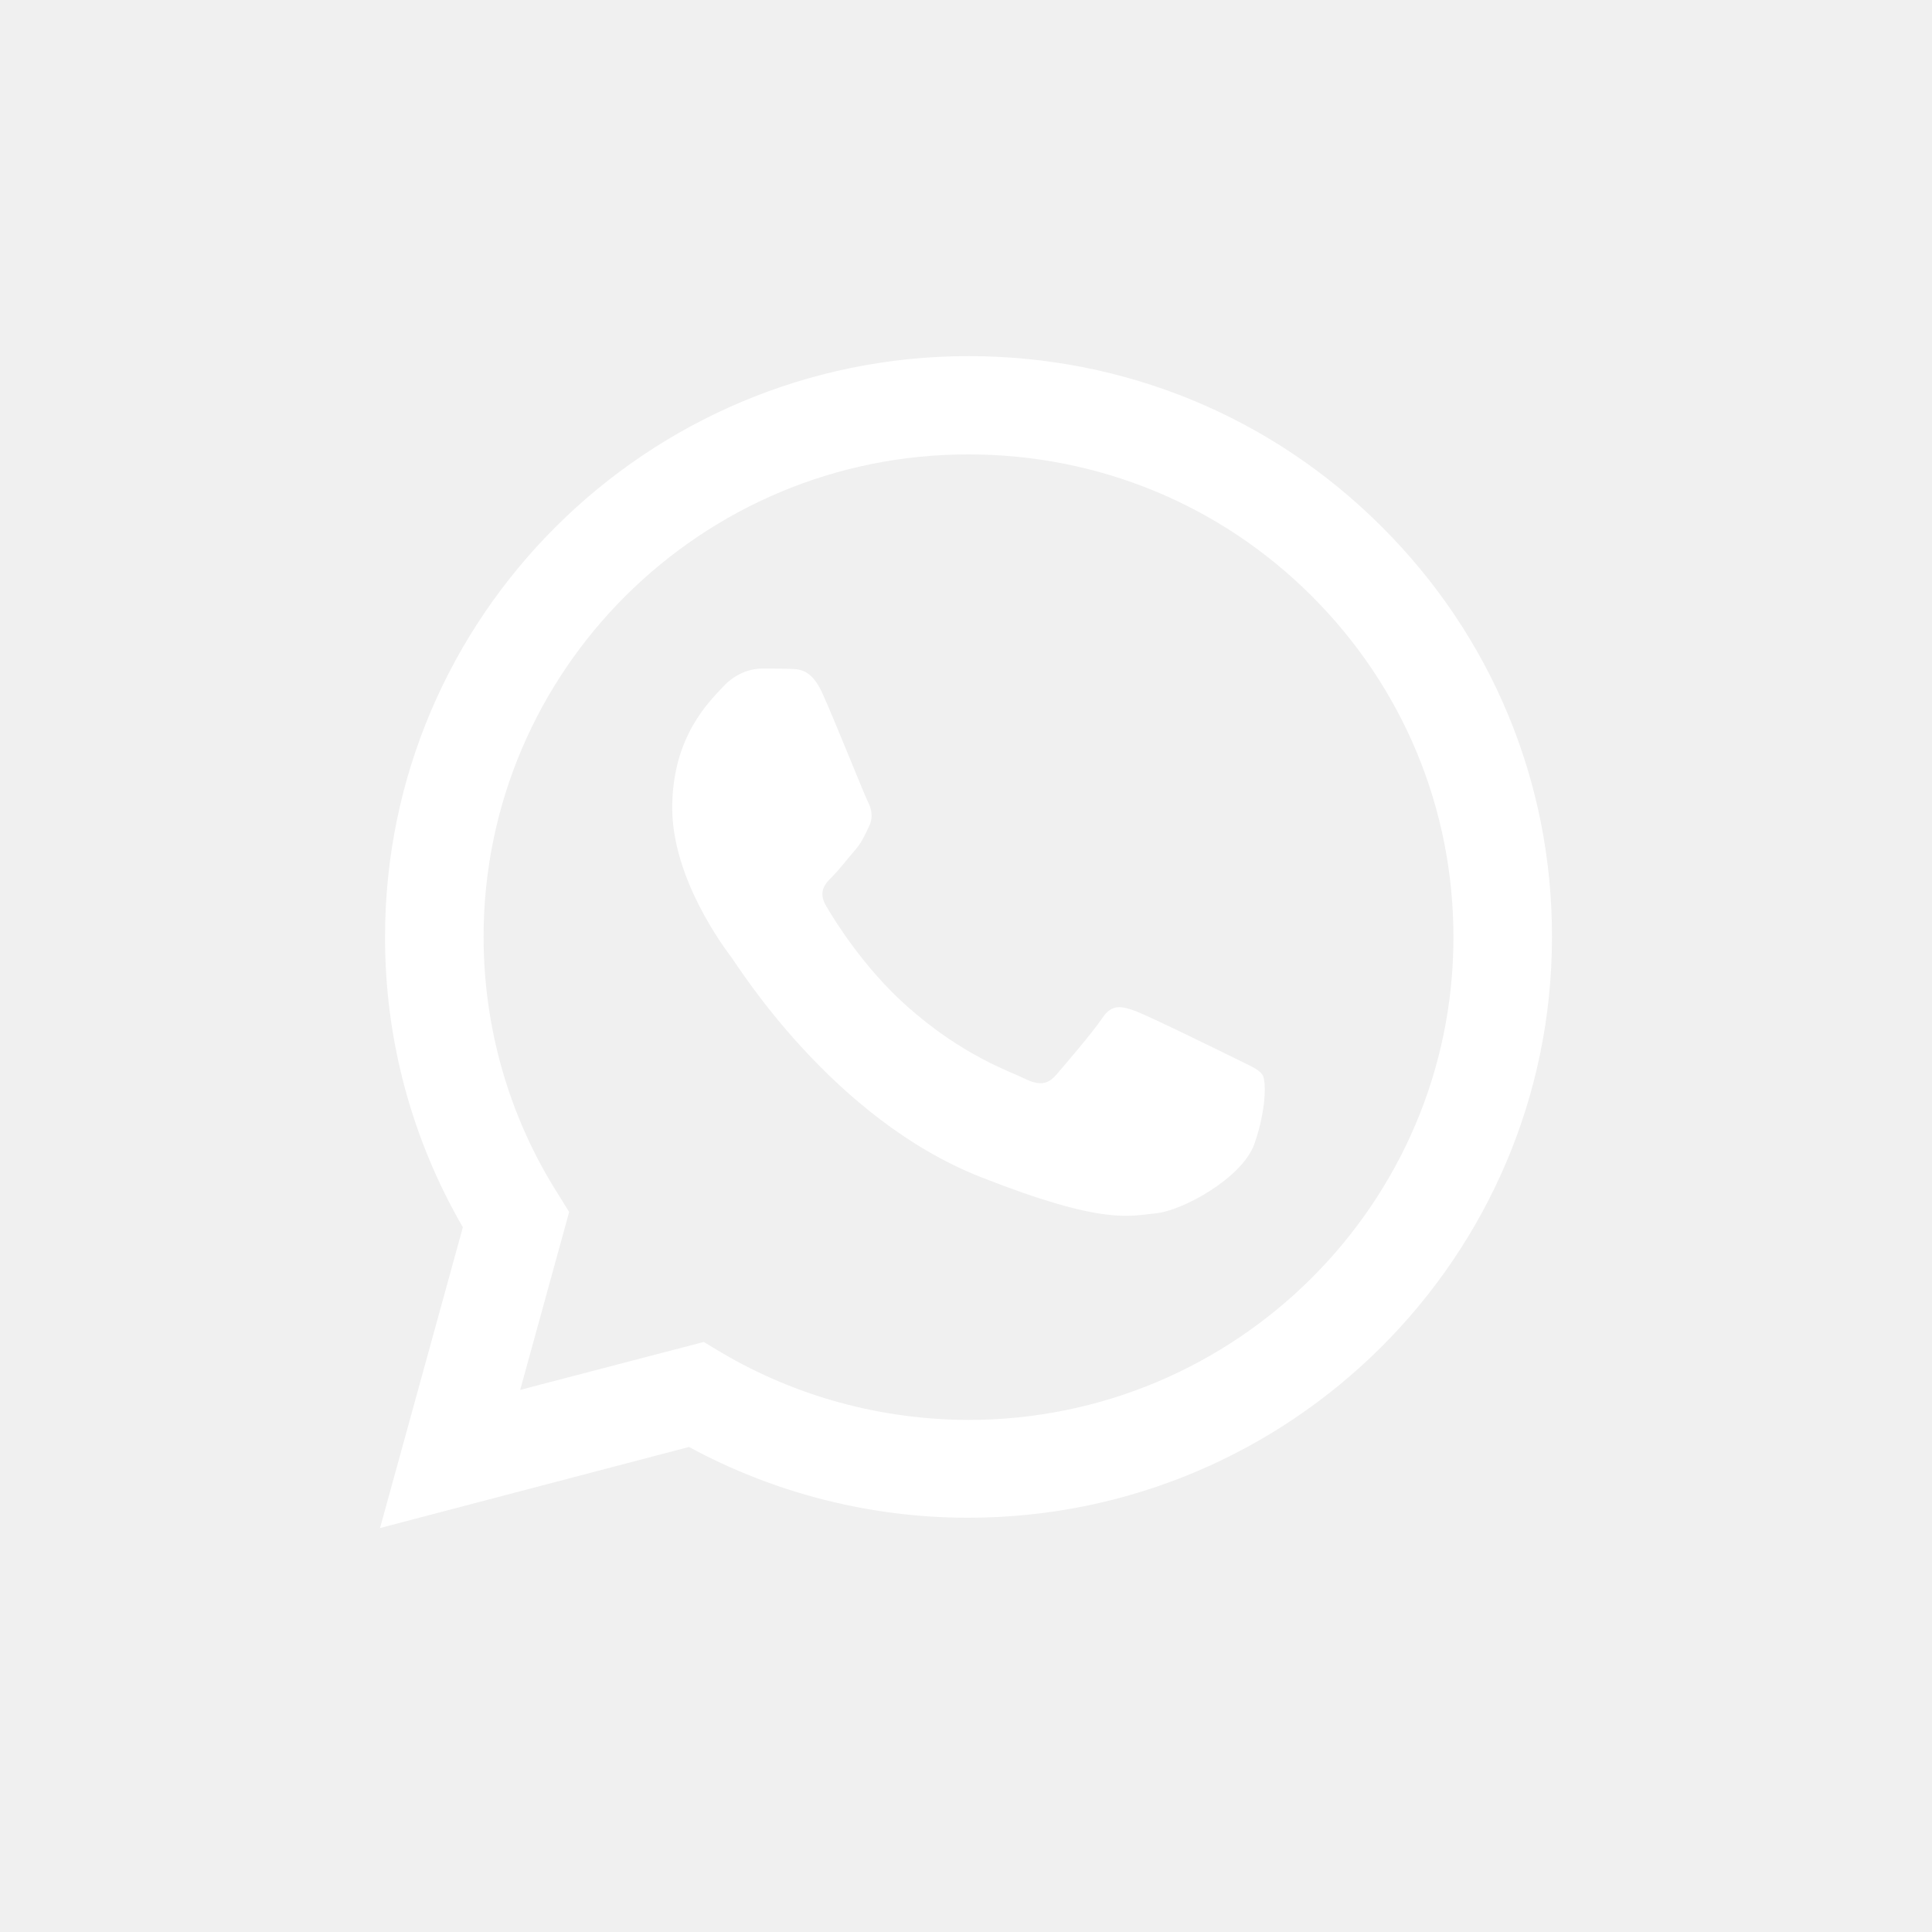
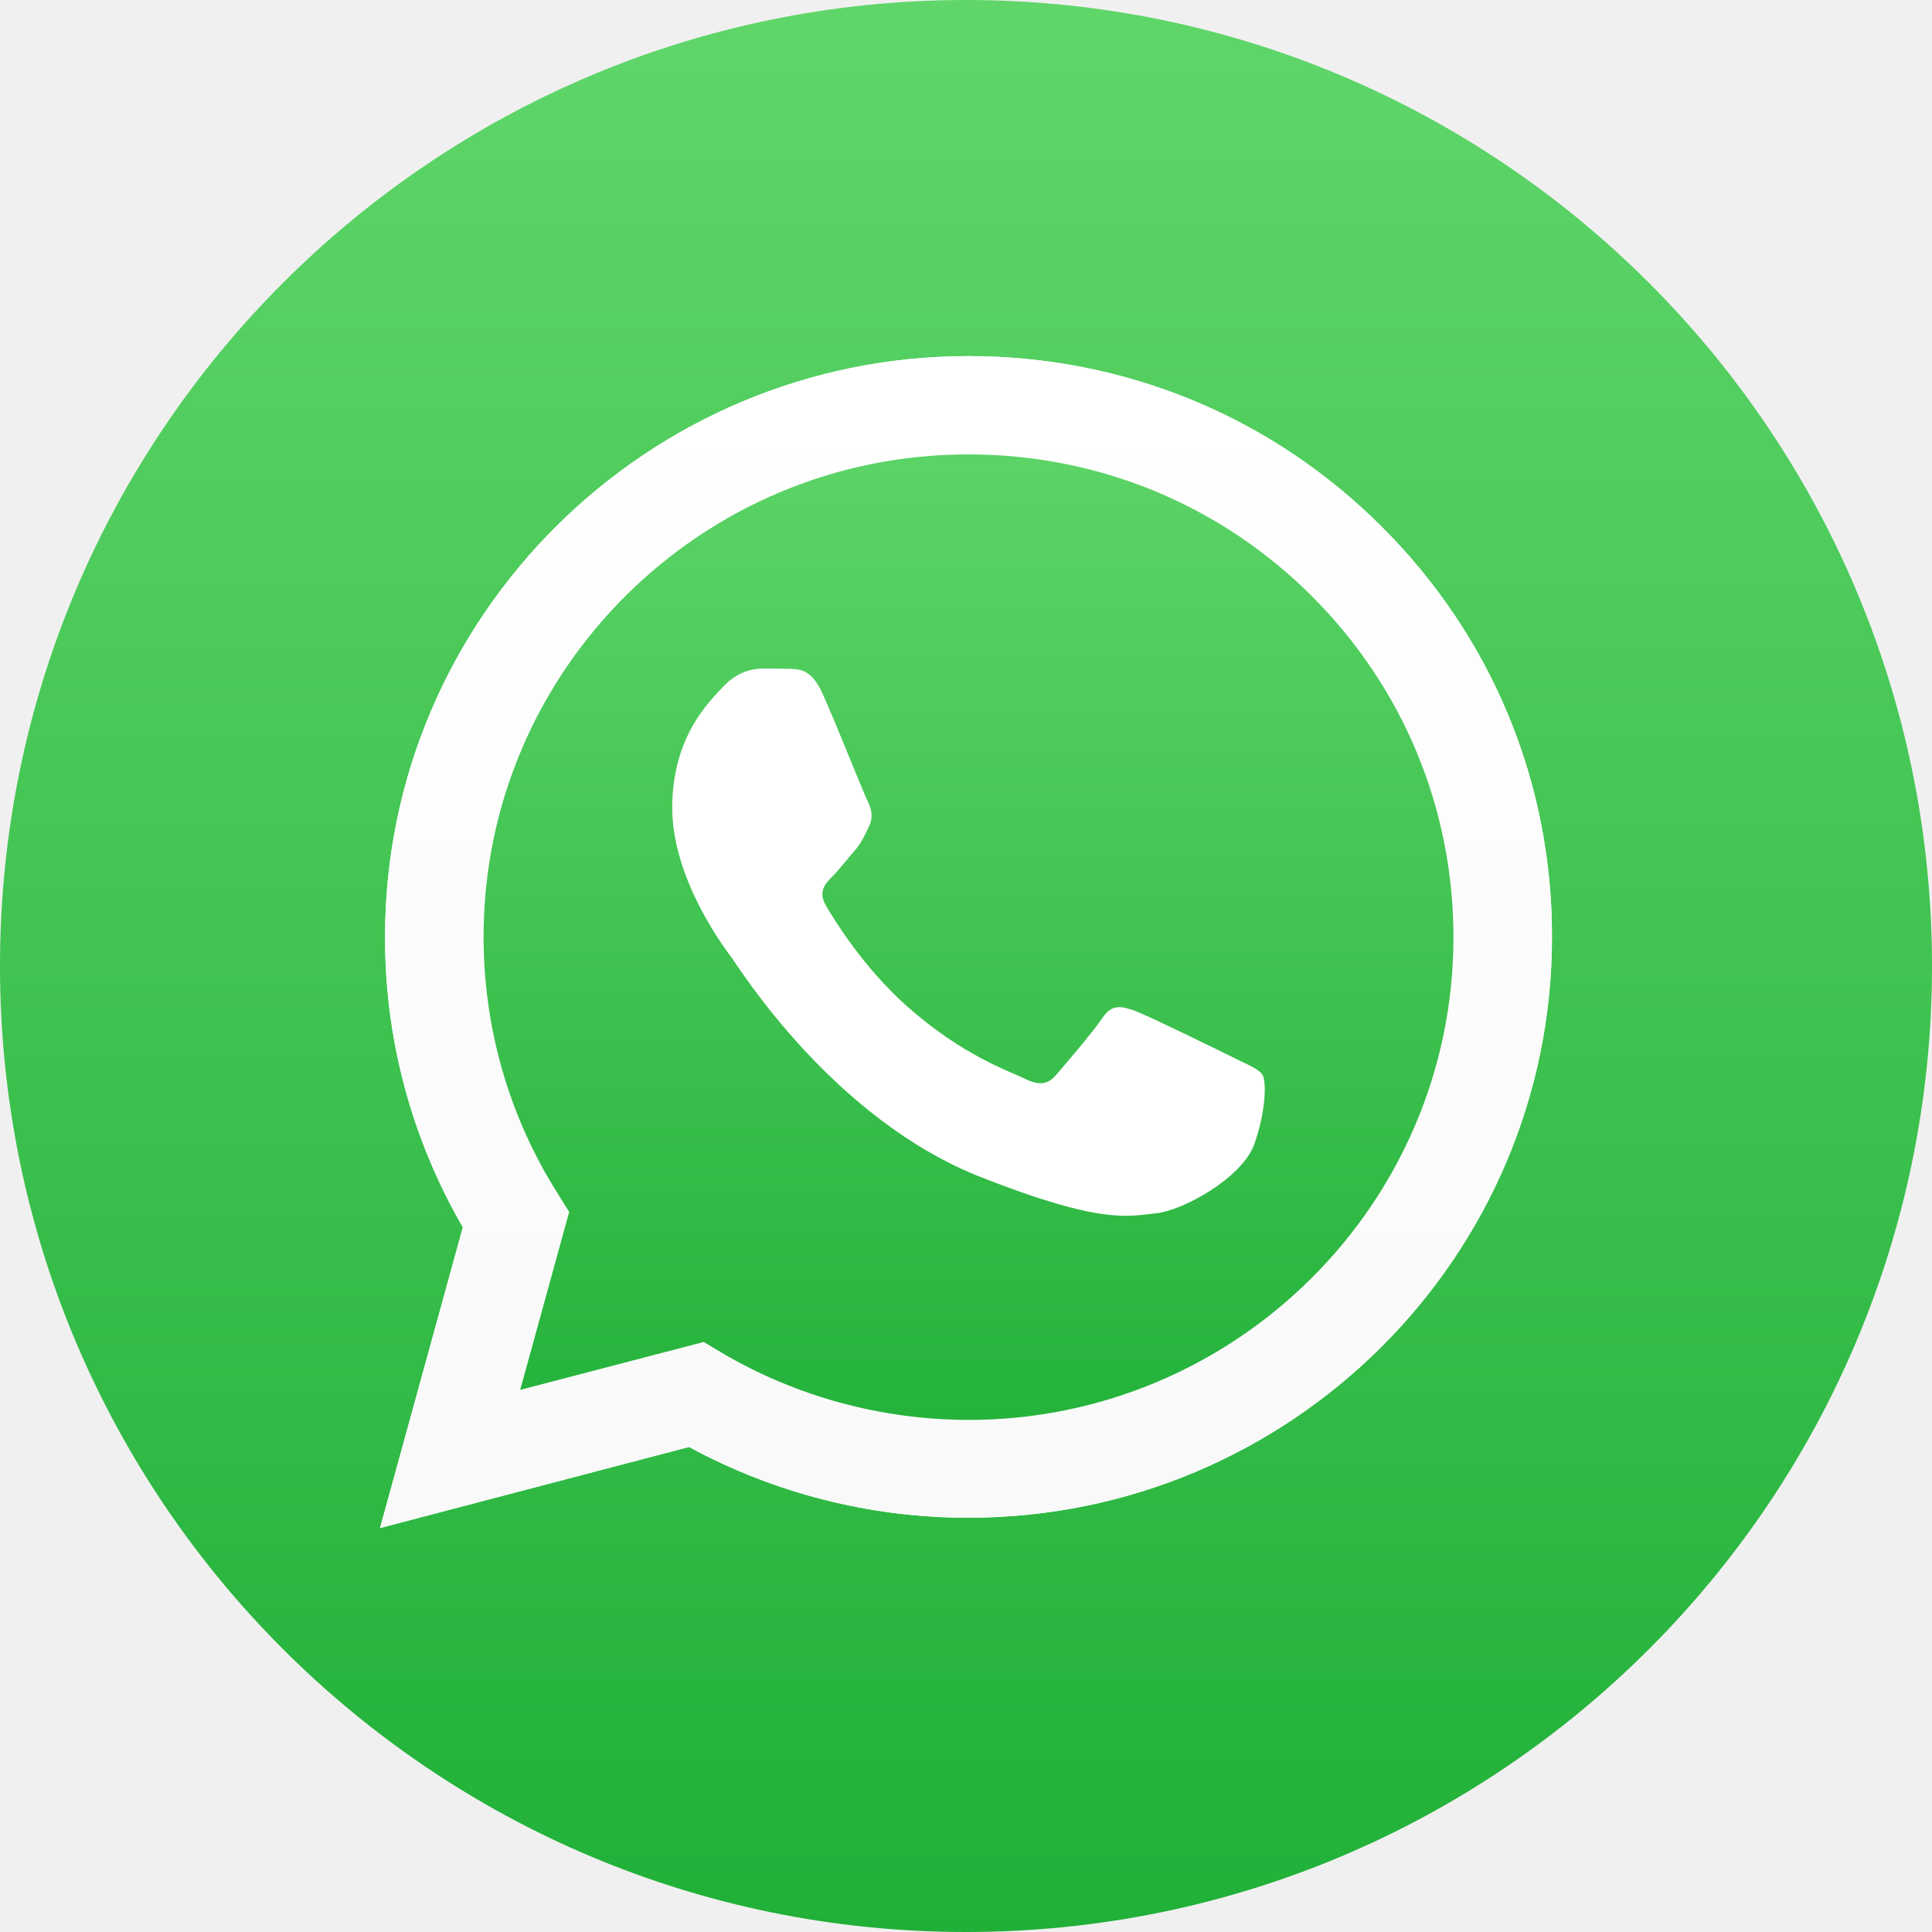
<svg xmlns="http://www.w3.org/2000/svg" width="40" height="40" fill="none" viewBox="0 0 40 40">
  <rect width="40" height="40" fill="url(#a)" rx="20" />
  <path fill="#fff" d="m7.868 31.636 1.715-6.227c-1.06-1.828-1.616-3.898-1.611-6.014 0-6.631 5.423-12.022 12.08-12.022 3.233 0 6.269 1.251 8.546 3.523 2.283 2.272 3.54 5.293 3.534 8.505 0 6.631-5.423 12.022-12.085 12.022h-.006c-2.022 0-4.009-.507-5.776-1.465l-6.396 1.678Zm6.703-3.852.365.219c1.541.911 3.308 1.39 5.11 1.395h.006c5.533 0 10.04-4.48 10.04-9.992 0-2.67-1.043-5.178-2.937-7.069-1.895-1.891-4.42-2.929-7.103-2.929-5.533-.006-10.04 4.474-10.04 9.987 0 1.885.527 3.725 1.535 5.316l.237.381-1.014 3.684 3.8-.992Z" />
-   <path fill="url(#a)" d="m8.291 31.215 1.657-6.014c-1.025-1.759-1.564-3.759-1.564-5.801C8.39 13 13.621 7.793 20.052 7.793c3.123 0 6.048 1.211 8.25 3.402 2.201 2.191 3.412 5.109 3.412 8.211 0 6.4-5.237 11.607-11.662 11.607h-.006c-1.952 0-3.87-.49-5.573-1.413l-6.182 1.615Z" />
-   <path fill="url(#a)" d="m7.868 31.636 1.715-6.227c-1.06-1.828-1.616-3.898-1.611-6.014 0-6.631 5.423-12.022 12.08-12.022 3.233 0 6.269 1.251 8.546 3.523 2.283 2.272 3.54 5.293 3.534 8.505 0 6.631-5.423 12.022-12.085 12.022h-.006c-2.022 0-4.009-.507-5.776-1.465l-6.396 1.678Zm6.703-3.852.365.219c1.541.911 3.308 1.39 5.11 1.395h.006c5.533 0 10.04-4.48 10.04-9.992 0-2.67-1.043-5.178-2.937-7.069-1.895-1.891-4.42-2.929-7.103-2.929-5.533-.006-10.04 4.474-10.04 9.987 0 1.885.527 3.725 1.535 5.316l.237.381-1.014 3.684 3.8-.992Z" />
+   <path fill="url(#b)" d="m8.291 31.215 1.657-6.014c-1.025-1.759-1.564-3.759-1.564-5.801C8.39 13 13.621 7.793 20.052 7.793c3.123 0 6.048 1.211 8.25 3.402 2.201 2.191 3.412 5.109 3.412 8.211 0 6.4-5.237 11.607-11.662 11.607h-.006c-1.952 0-3.87-.49-5.573-1.413l-6.182 1.615Z" />
+   <path fill="url(#c)" d="m7.868 31.636 1.715-6.227c-1.06-1.828-1.616-3.898-1.611-6.014 0-6.631 5.423-12.022 12.08-12.022 3.233 0 6.269 1.251 8.546 3.523 2.283 2.272 3.54 5.293 3.534 8.505 0 6.631-5.423 12.022-12.085 12.022h-.006c-2.022 0-4.009-.507-5.776-1.465l-6.396 1.678Zm6.703-3.852.365.219c1.541.911 3.308 1.39 5.11 1.395h.006c5.533 0 10.04-4.48 10.04-9.992 0-2.67-1.043-5.178-2.937-7.069-1.895-1.891-4.42-2.929-7.103-2.929-5.533-.006-10.04 4.474-10.04 9.987 0 1.885.527 3.725 1.535 5.316l.237.381-1.014 3.684 3.8-.992Z" />
  <path fill="#fff" fill-rule="evenodd" d="M17.034 14.367c-.226-.502-.464-.513-.678-.519-.174-.006-.377-.006-.579-.006-.203 0-.527.075-.805.375-.278.3-1.054 1.026-1.054 2.508 0 1.476 1.083 2.906 1.234 3.108.151.202 2.091 3.333 5.156 4.538 2.549 1.003 3.071.801 3.621.75.55-.052 1.784-.727 2.039-1.43.249-.704.249-1.303.174-1.43-.075-.127-.278-.202-.579-.352-.301-.15-1.784-.876-2.063-.98-.278-.098-.481-.15-.678.15-.203.3-.782.974-.956 1.176-.174.202-.353.225-.655.075-.301-.15-1.275-.467-2.428-1.493-.898-.796-1.506-1.782-1.68-2.082-.174-.3-.017-.461.133-.611.133-.133.301-.352.452-.525.151-.173.203-.3.301-.502.099-.202.052-.375-.023-.525-.075-.144-.666-1.632-.933-2.226Z" clip-rule="evenodd" />
+   <defs>
+     <linearGradient id="a" x1="19.999" x2="19.999" y1="39.998" y2="-.001" gradientUnits="userSpaceOnUse">
+       <stop stop-color="#20B038" />
+       <stop offset="1" stop-color="#60D66A" />
+     </linearGradient>
+     <linearGradient id="b" x1="20.002" x2="20.002" y1="31.214" y2="7.793" gradientUnits="userSpaceOnUse">
+       <stop stop-color="#20B038" />
+       <stop offset="1" stop-color="#60D66A" />
+     </linearGradient>
+     <linearGradient id="c" x1="20.002" x2="20.002" y1="31.634" y2="7.372" gradientUnits="userSpaceOnUse">
+       <stop stop-color="#F9F9F9" />
+       <stop offset="1" stop-color="#fff" />
+     </linearGradient>
+   </defs>
</svg>
